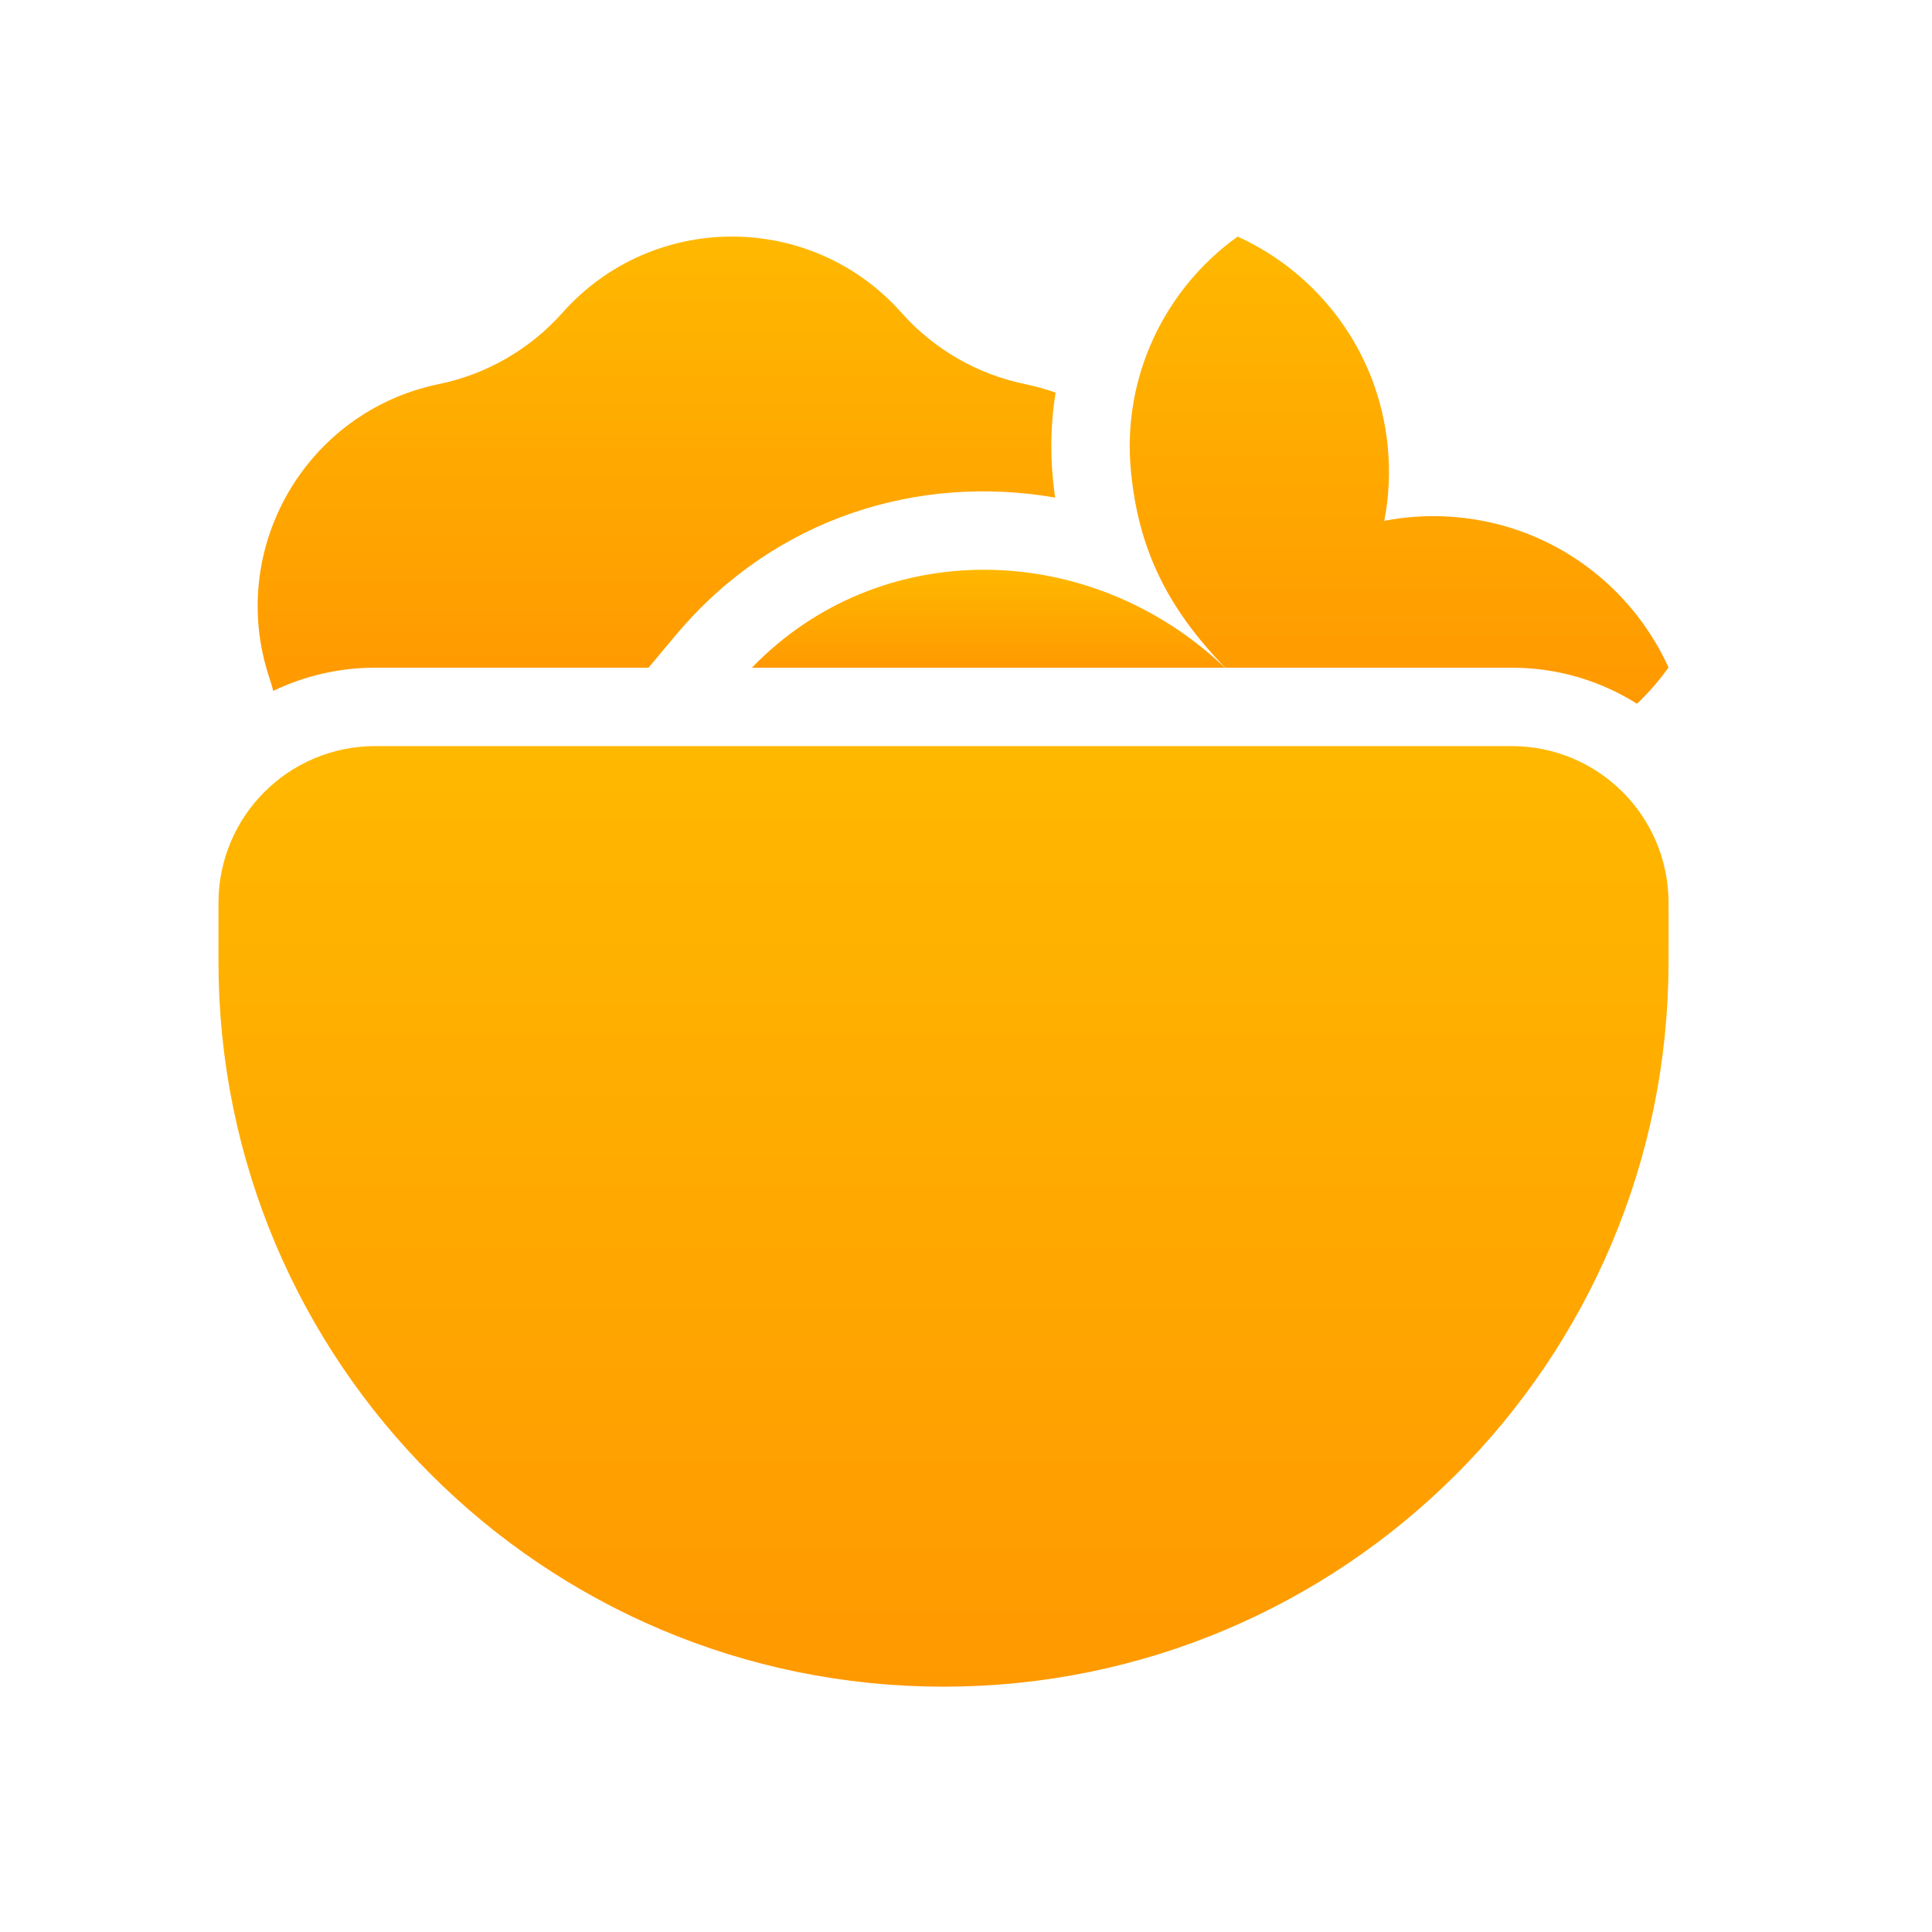
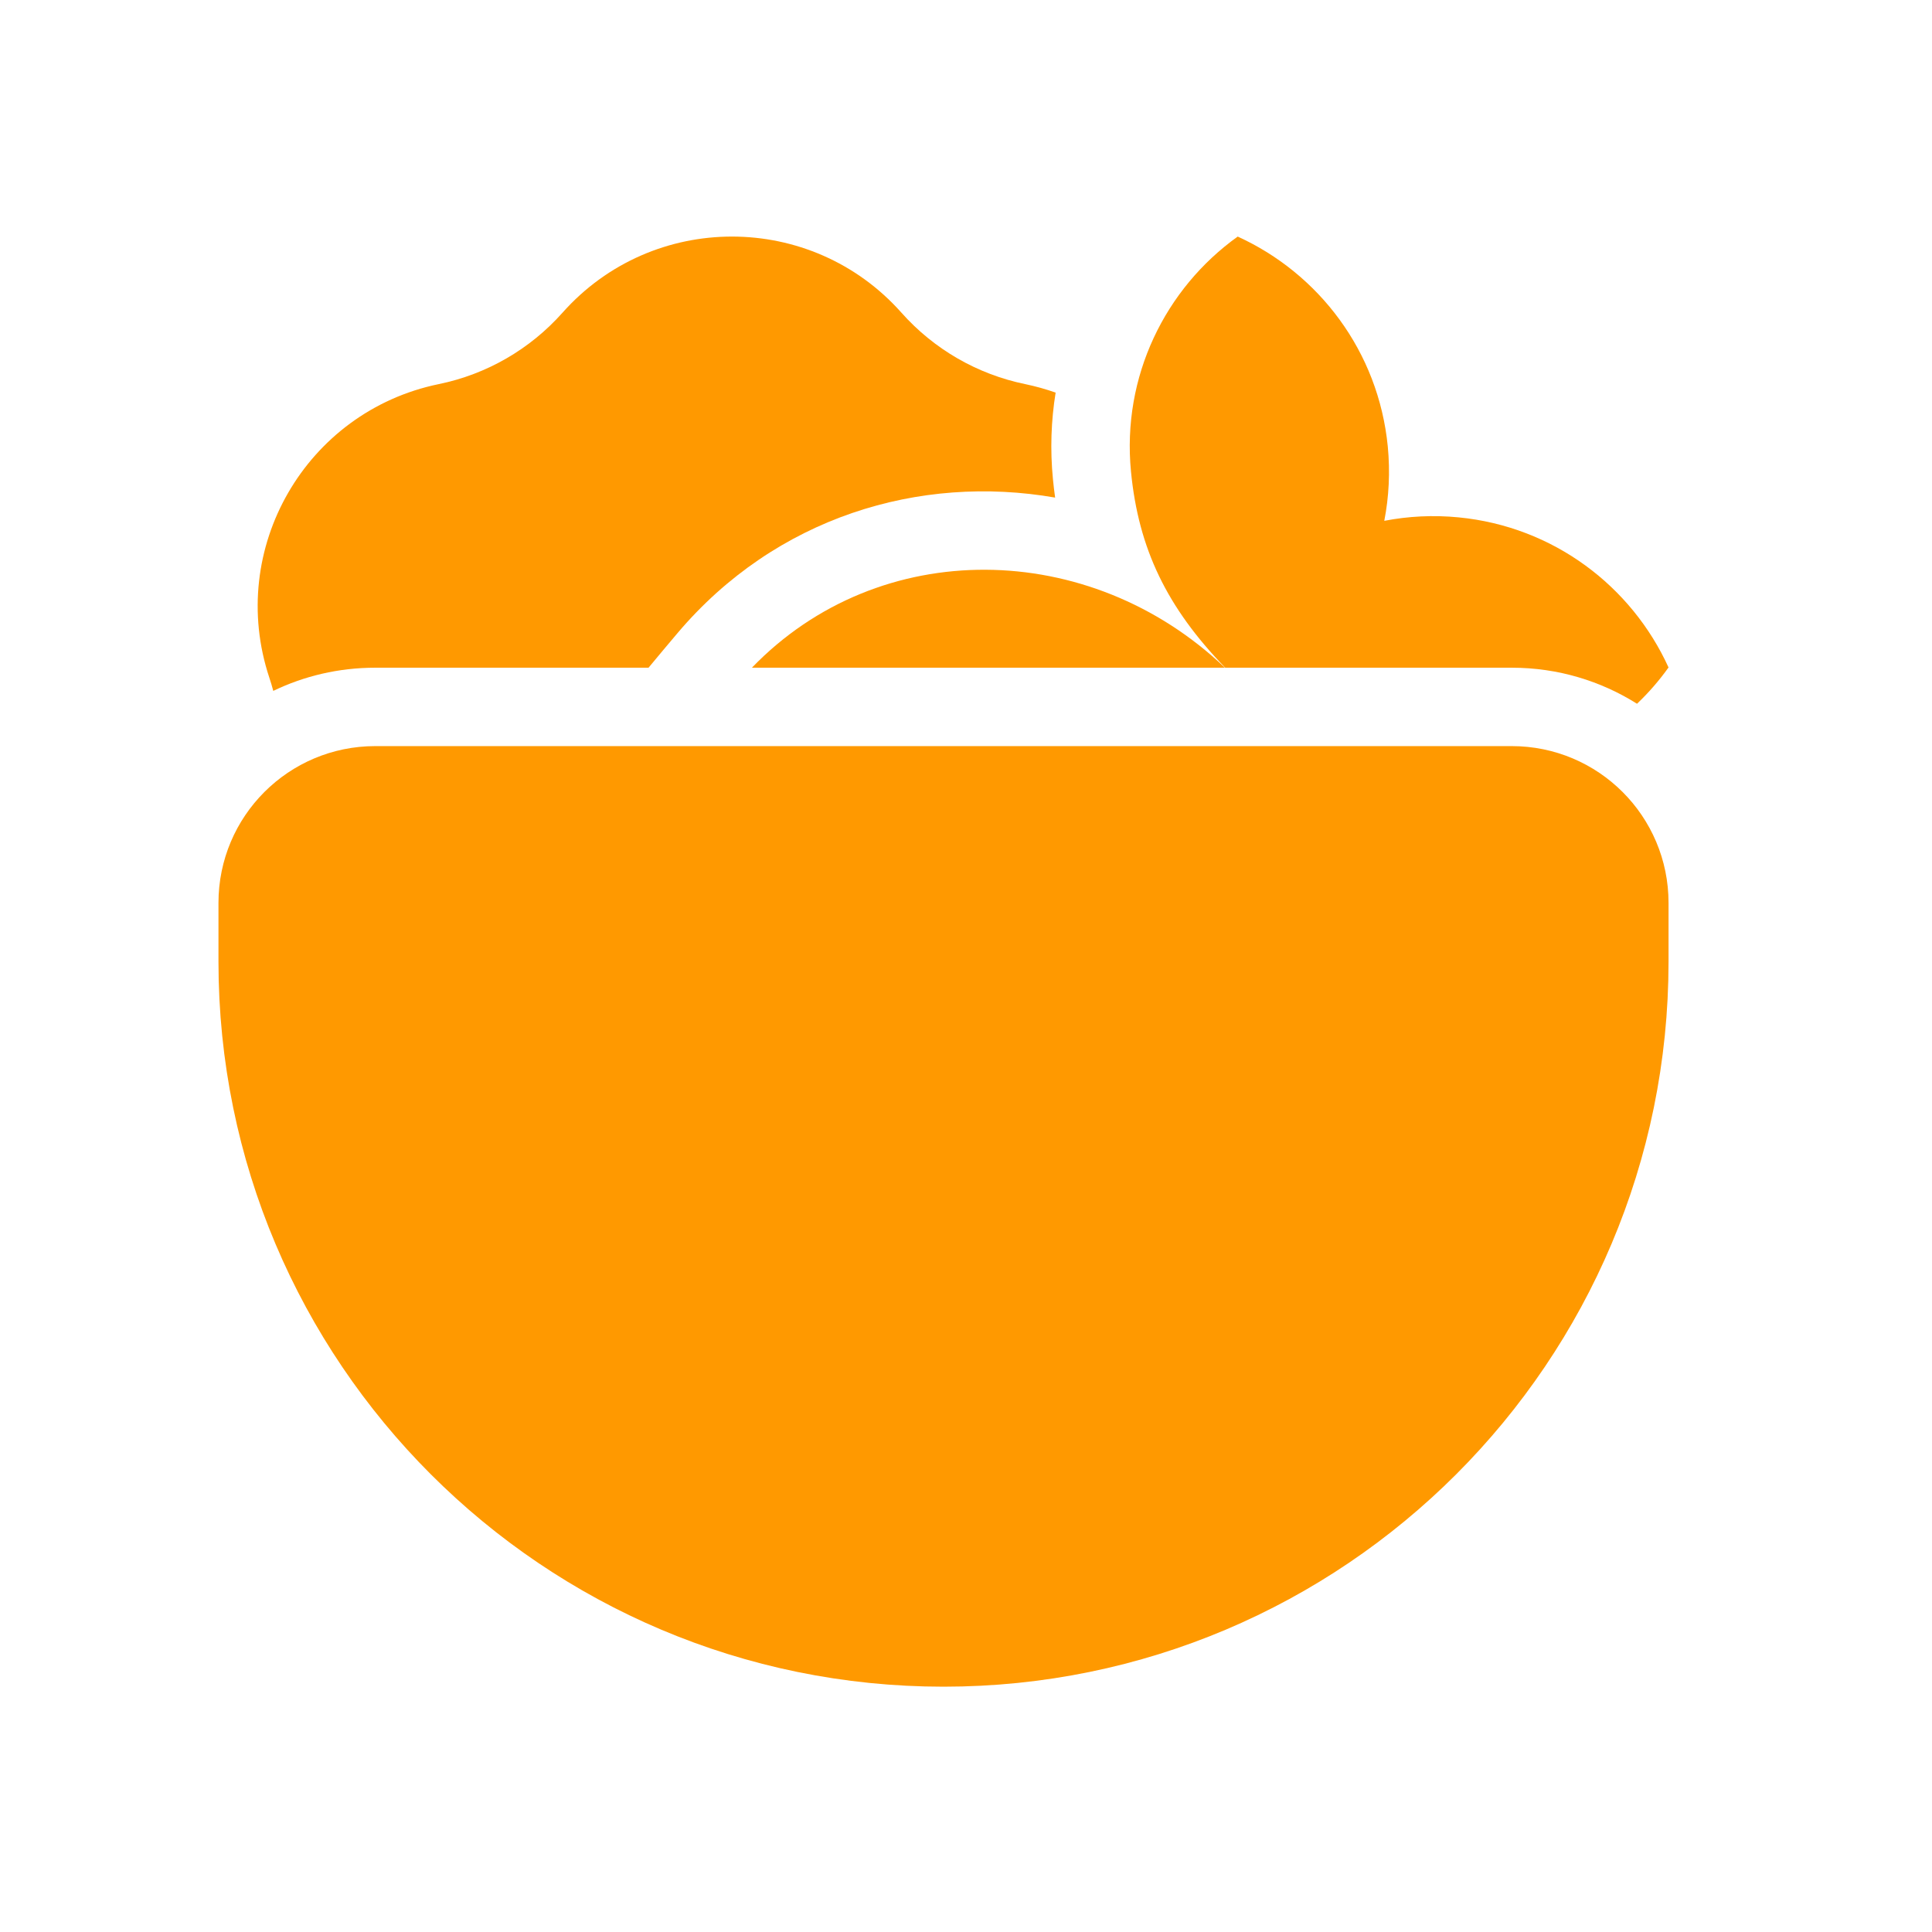
<svg xmlns="http://www.w3.org/2000/svg" width="38" height="38" viewBox="0 0 38 38" fill="none">
-   <path d="M5.047 17.758C5.047 16.469 6.092 15.425 7.38 15.425H29.735C31.023 15.425 32.068 16.469 32.068 17.758V18.914C32.068 26.376 26.019 32.425 18.558 32.425C11.096 32.425 5.047 26.376 5.047 18.914V17.758Z" fill="url(#paint0_linear_559_10087)" stroke="url(#paint1_linear_559_10087)" stroke-width="1.5" />
-   <path d="M27.227 10.244C27.318 9.774 27.344 9.283 27.295 8.782C27.113 6.912 25.938 5.379 24.343 4.653C22.919 5.674 22.062 7.405 22.245 9.275C22.393 10.796 22.952 11.949 24.098 13.133H29.735C30.64 13.133 31.485 13.393 32.198 13.842C32.426 13.625 32.634 13.386 32.818 13.128C32.092 11.533 30.559 10.358 28.69 10.176C28.189 10.127 27.697 10.153 27.227 10.244Z" fill="url(#paint2_linear_559_10087)" />
-   <path d="M5.375 13.589C5.351 13.501 5.326 13.415 5.297 13.328C4.455 10.794 6.015 8.094 8.63 7.555C9.571 7.362 10.425 6.869 11.064 6.15C12.838 4.154 15.956 4.154 17.73 6.15C18.368 6.869 19.222 7.362 20.164 7.555C20.37 7.598 20.57 7.654 20.762 7.722C20.673 8.272 20.653 8.843 20.71 9.424C20.722 9.547 20.736 9.668 20.753 9.787C18.085 9.322 15.256 10.17 13.322 12.457C13.136 12.677 12.947 12.902 12.756 13.133H7.38C6.662 13.133 5.981 13.296 5.375 13.589Z" fill="url(#paint3_linear_559_10087)" />
-   <path d="M14.789 13.133C17.297 10.534 21.43 10.594 24.093 13.133H14.789Z" fill="url(#paint4_linear_559_10087)" />
+   <path d="M5.047 17.758C5.047 16.469 6.092 15.425 7.38 15.425H29.735C31.023 15.425 32.068 16.469 32.068 17.758V18.914C32.068 26.376 26.019 32.425 18.558 32.425C11.096 32.425 5.047 26.376 5.047 18.914V17.758Z" fill="url(#paint0_linear_1413_231)" stroke="url(#paint1_linear_1413_231)" stroke-width="1.5" />
+   <path d="M27.227 10.244C27.319 9.774 27.344 9.283 27.296 8.782C27.113 6.912 25.938 5.379 24.344 4.653C22.919 5.674 22.063 7.405 22.245 9.275C22.393 10.796 22.952 11.949 24.098 13.133H29.735C30.64 13.133 31.485 13.393 32.198 13.842C32.426 13.625 32.634 13.386 32.818 13.128C32.092 11.533 30.559 10.358 28.69 10.176C28.189 10.127 27.698 10.153 27.227 10.244Z" fill="url(#paint2_linear_1413_231)" />
+   <path d="M5.375 13.589C5.352 13.501 5.326 13.415 5.297 13.328C4.456 10.794 6.015 8.094 8.63 7.555C9.572 7.362 10.425 6.869 11.064 6.15C12.838 4.154 15.956 4.154 17.73 6.15C18.369 6.869 19.223 7.362 20.164 7.555C20.37 7.598 20.57 7.654 20.763 7.722C20.674 8.272 20.653 8.843 20.71 9.424C20.722 9.547 20.736 9.668 20.753 9.787C18.085 9.322 15.257 10.17 13.322 12.457C13.136 12.677 12.947 12.902 12.756 13.133H7.381C6.662 13.133 5.982 13.296 5.375 13.589Z" fill="url(#paint3_linear_1413_231)" />
+   <path d="M14.789 13.133C17.297 10.534 21.43 10.594 24.093 13.133H14.789Z" fill="url(#paint4_linear_1413_231)" />
  <defs>
-     <linearGradient id="paint0_linear_559_10087" x1="18.558" y1="14.675" x2="18.558" y2="33.175" gradientUnits="userSpaceOnUse">
-       <stop stop-color="#FFB800" />
+     <linearGradient id="paint0_linear_1413_231" x1="18.558" y1="14.675" x2="18.558" y2="33.175" gradientUnits="userSpaceOnUse">
      <stop offset="1" stop-color="#FF9900" />
    </linearGradient>
-     <linearGradient id="paint1_linear_559_10087" x1="18.558" y1="14.675" x2="18.558" y2="33.175" gradientUnits="userSpaceOnUse">
-       <stop stop-color="#FFB800" />
+     <linearGradient id="paint1_linear_1413_231" x1="18.558" y1="14.675" x2="18.558" y2="33.175" gradientUnits="userSpaceOnUse">
      <stop offset="1" stop-color="#FF9900" />
    </linearGradient>
-     <linearGradient id="paint2_linear_559_10087" x1="27.519" y1="4.653" x2="27.519" y2="13.842" gradientUnits="userSpaceOnUse">
-       <stop stop-color="#FFB800" />
+     <linearGradient id="paint2_linear_1413_231" x1="27.52" y1="4.653" x2="27.52" y2="13.842" gradientUnits="userSpaceOnUse">
      <stop offset="1" stop-color="#FF9900" />
    </linearGradient>
-     <linearGradient id="paint3_linear_559_10087" x1="12.915" y1="4.653" x2="12.915" y2="13.589" gradientUnits="userSpaceOnUse">
-       <stop stop-color="#FFB800" />
+     <linearGradient id="paint3_linear_1413_231" x1="12.915" y1="4.653" x2="12.915" y2="13.589" gradientUnits="userSpaceOnUse">
      <stop offset="1" stop-color="#FF9900" />
    </linearGradient>
-     <linearGradient id="paint4_linear_559_10087" x1="19.441" y1="11.206" x2="19.441" y2="13.133" gradientUnits="userSpaceOnUse">
-       <stop stop-color="#FFB800" />
+     <linearGradient id="paint4_linear_1413_231" x1="19.441" y1="11.206" x2="19.441" y2="13.133" gradientUnits="userSpaceOnUse">
      <stop offset="1" stop-color="#FF9900" />
    </linearGradient>
  </defs>
</svg>
